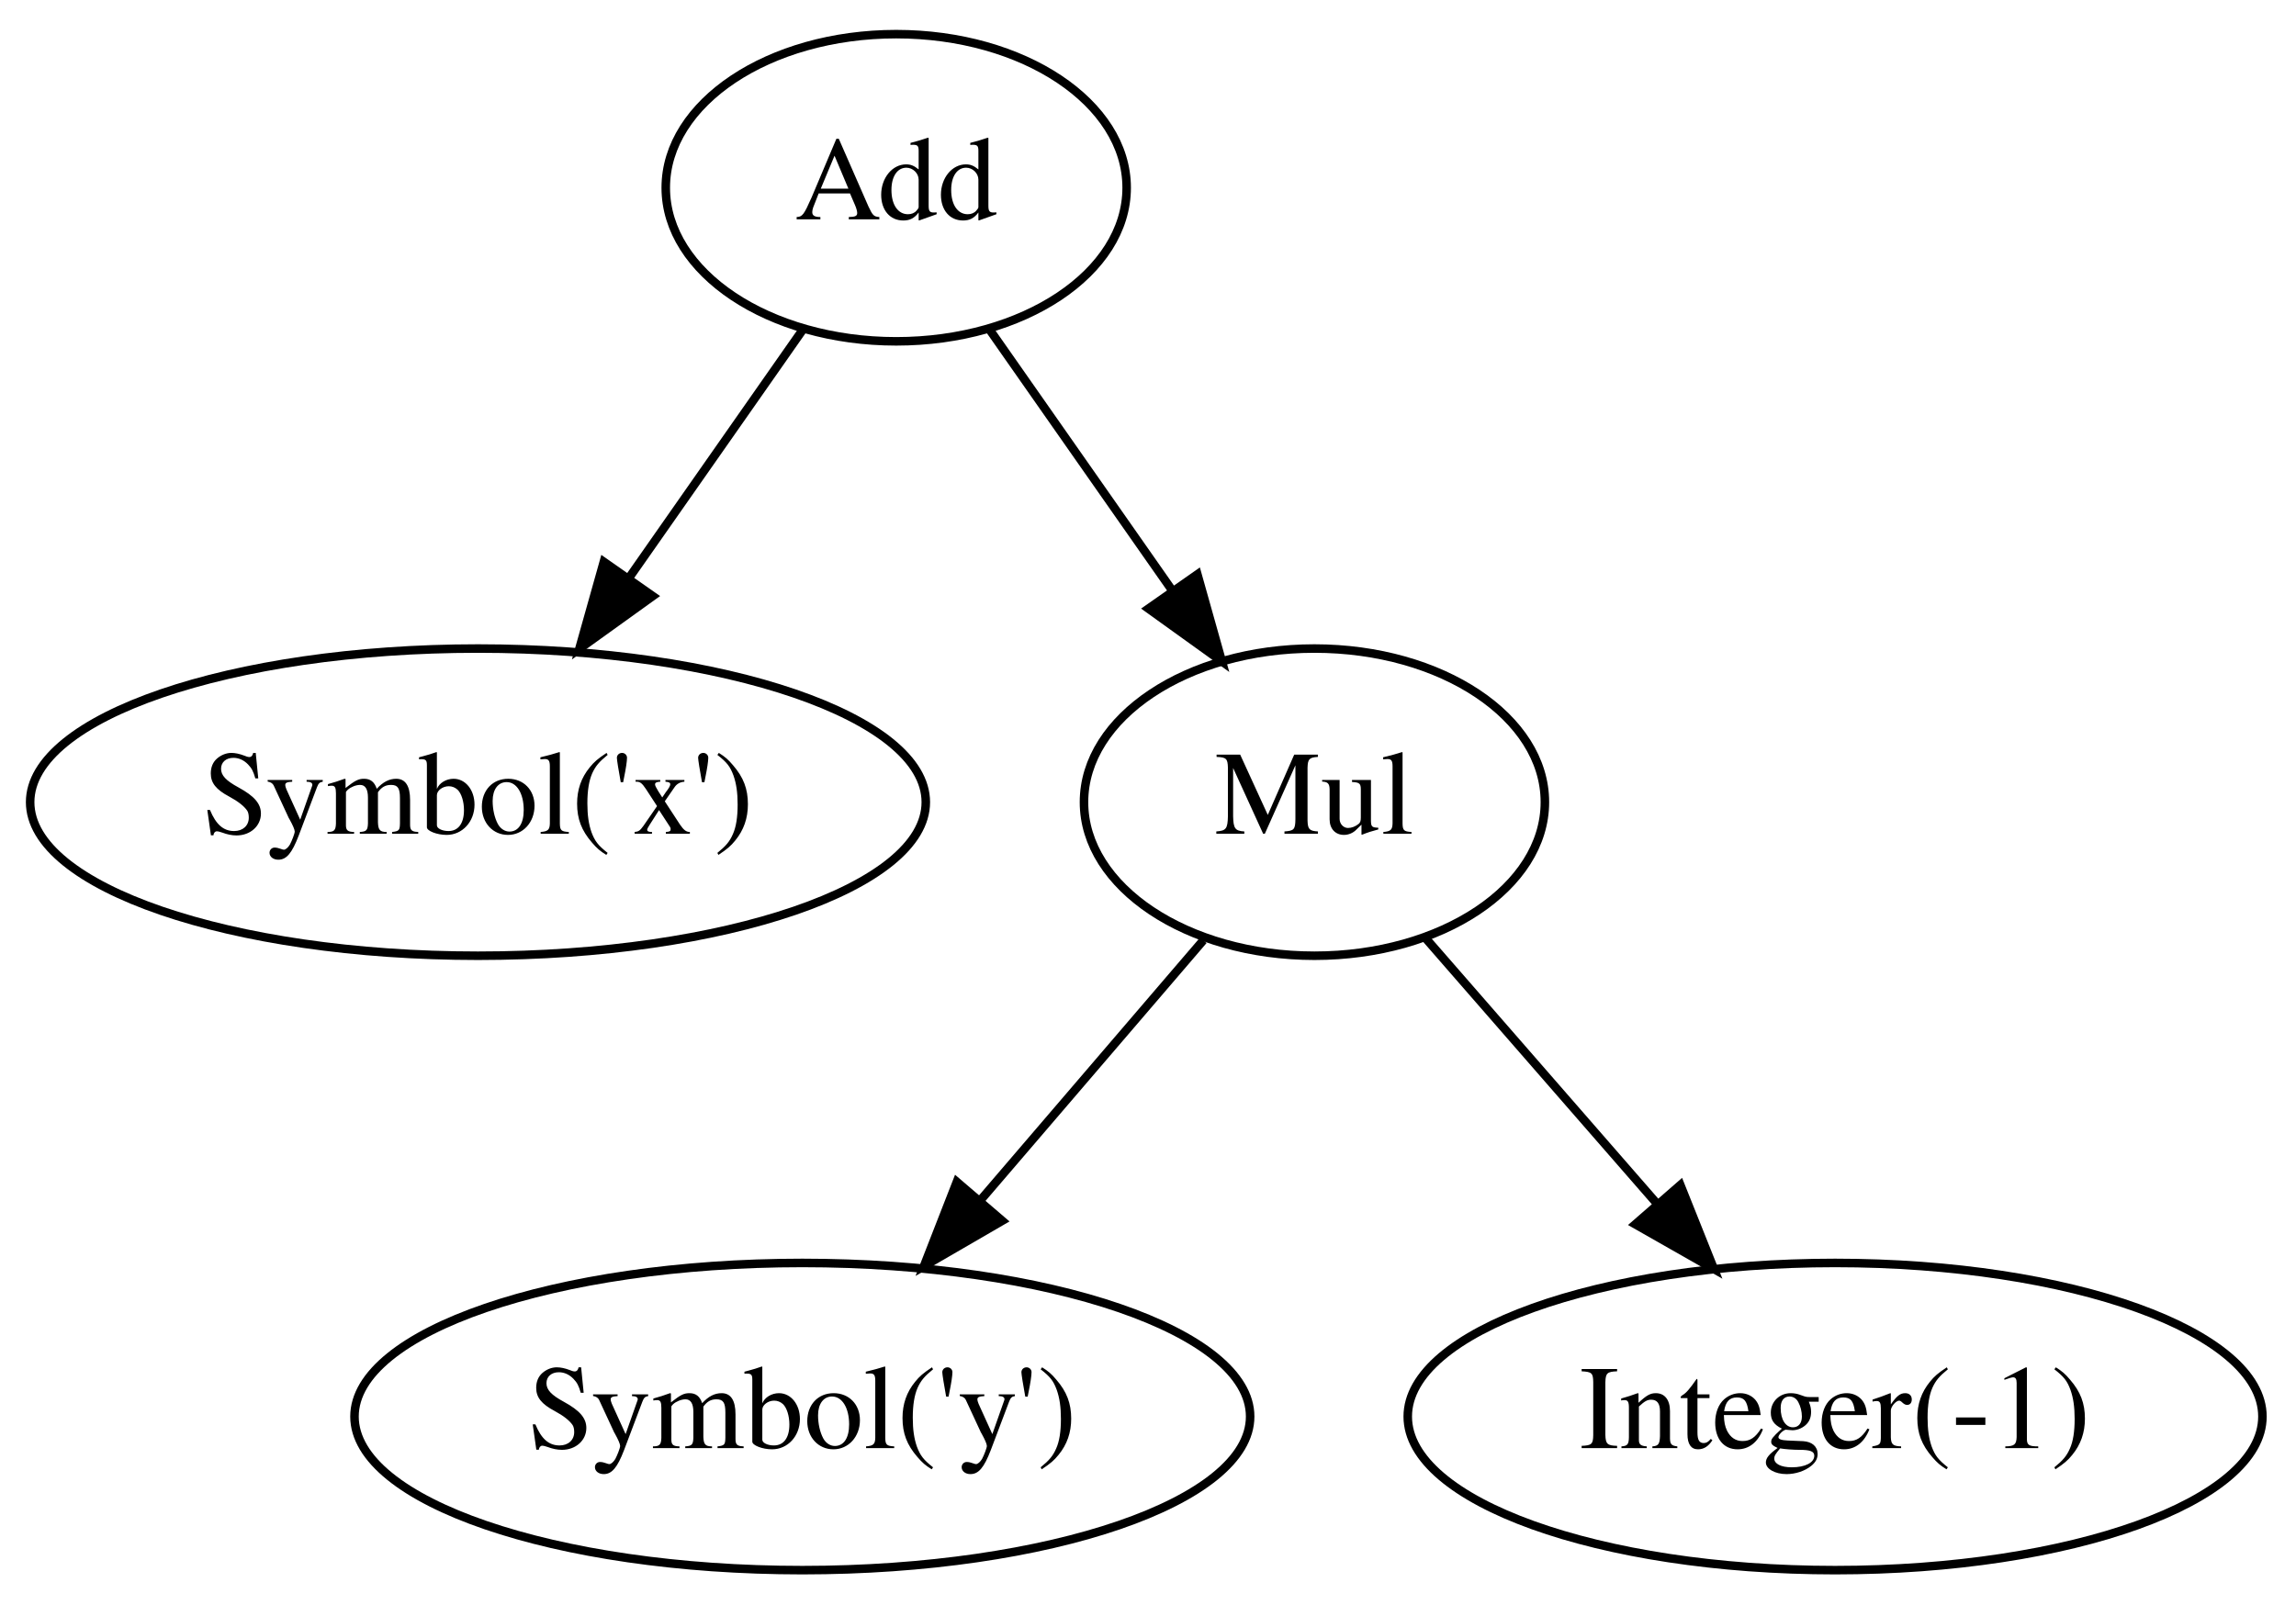
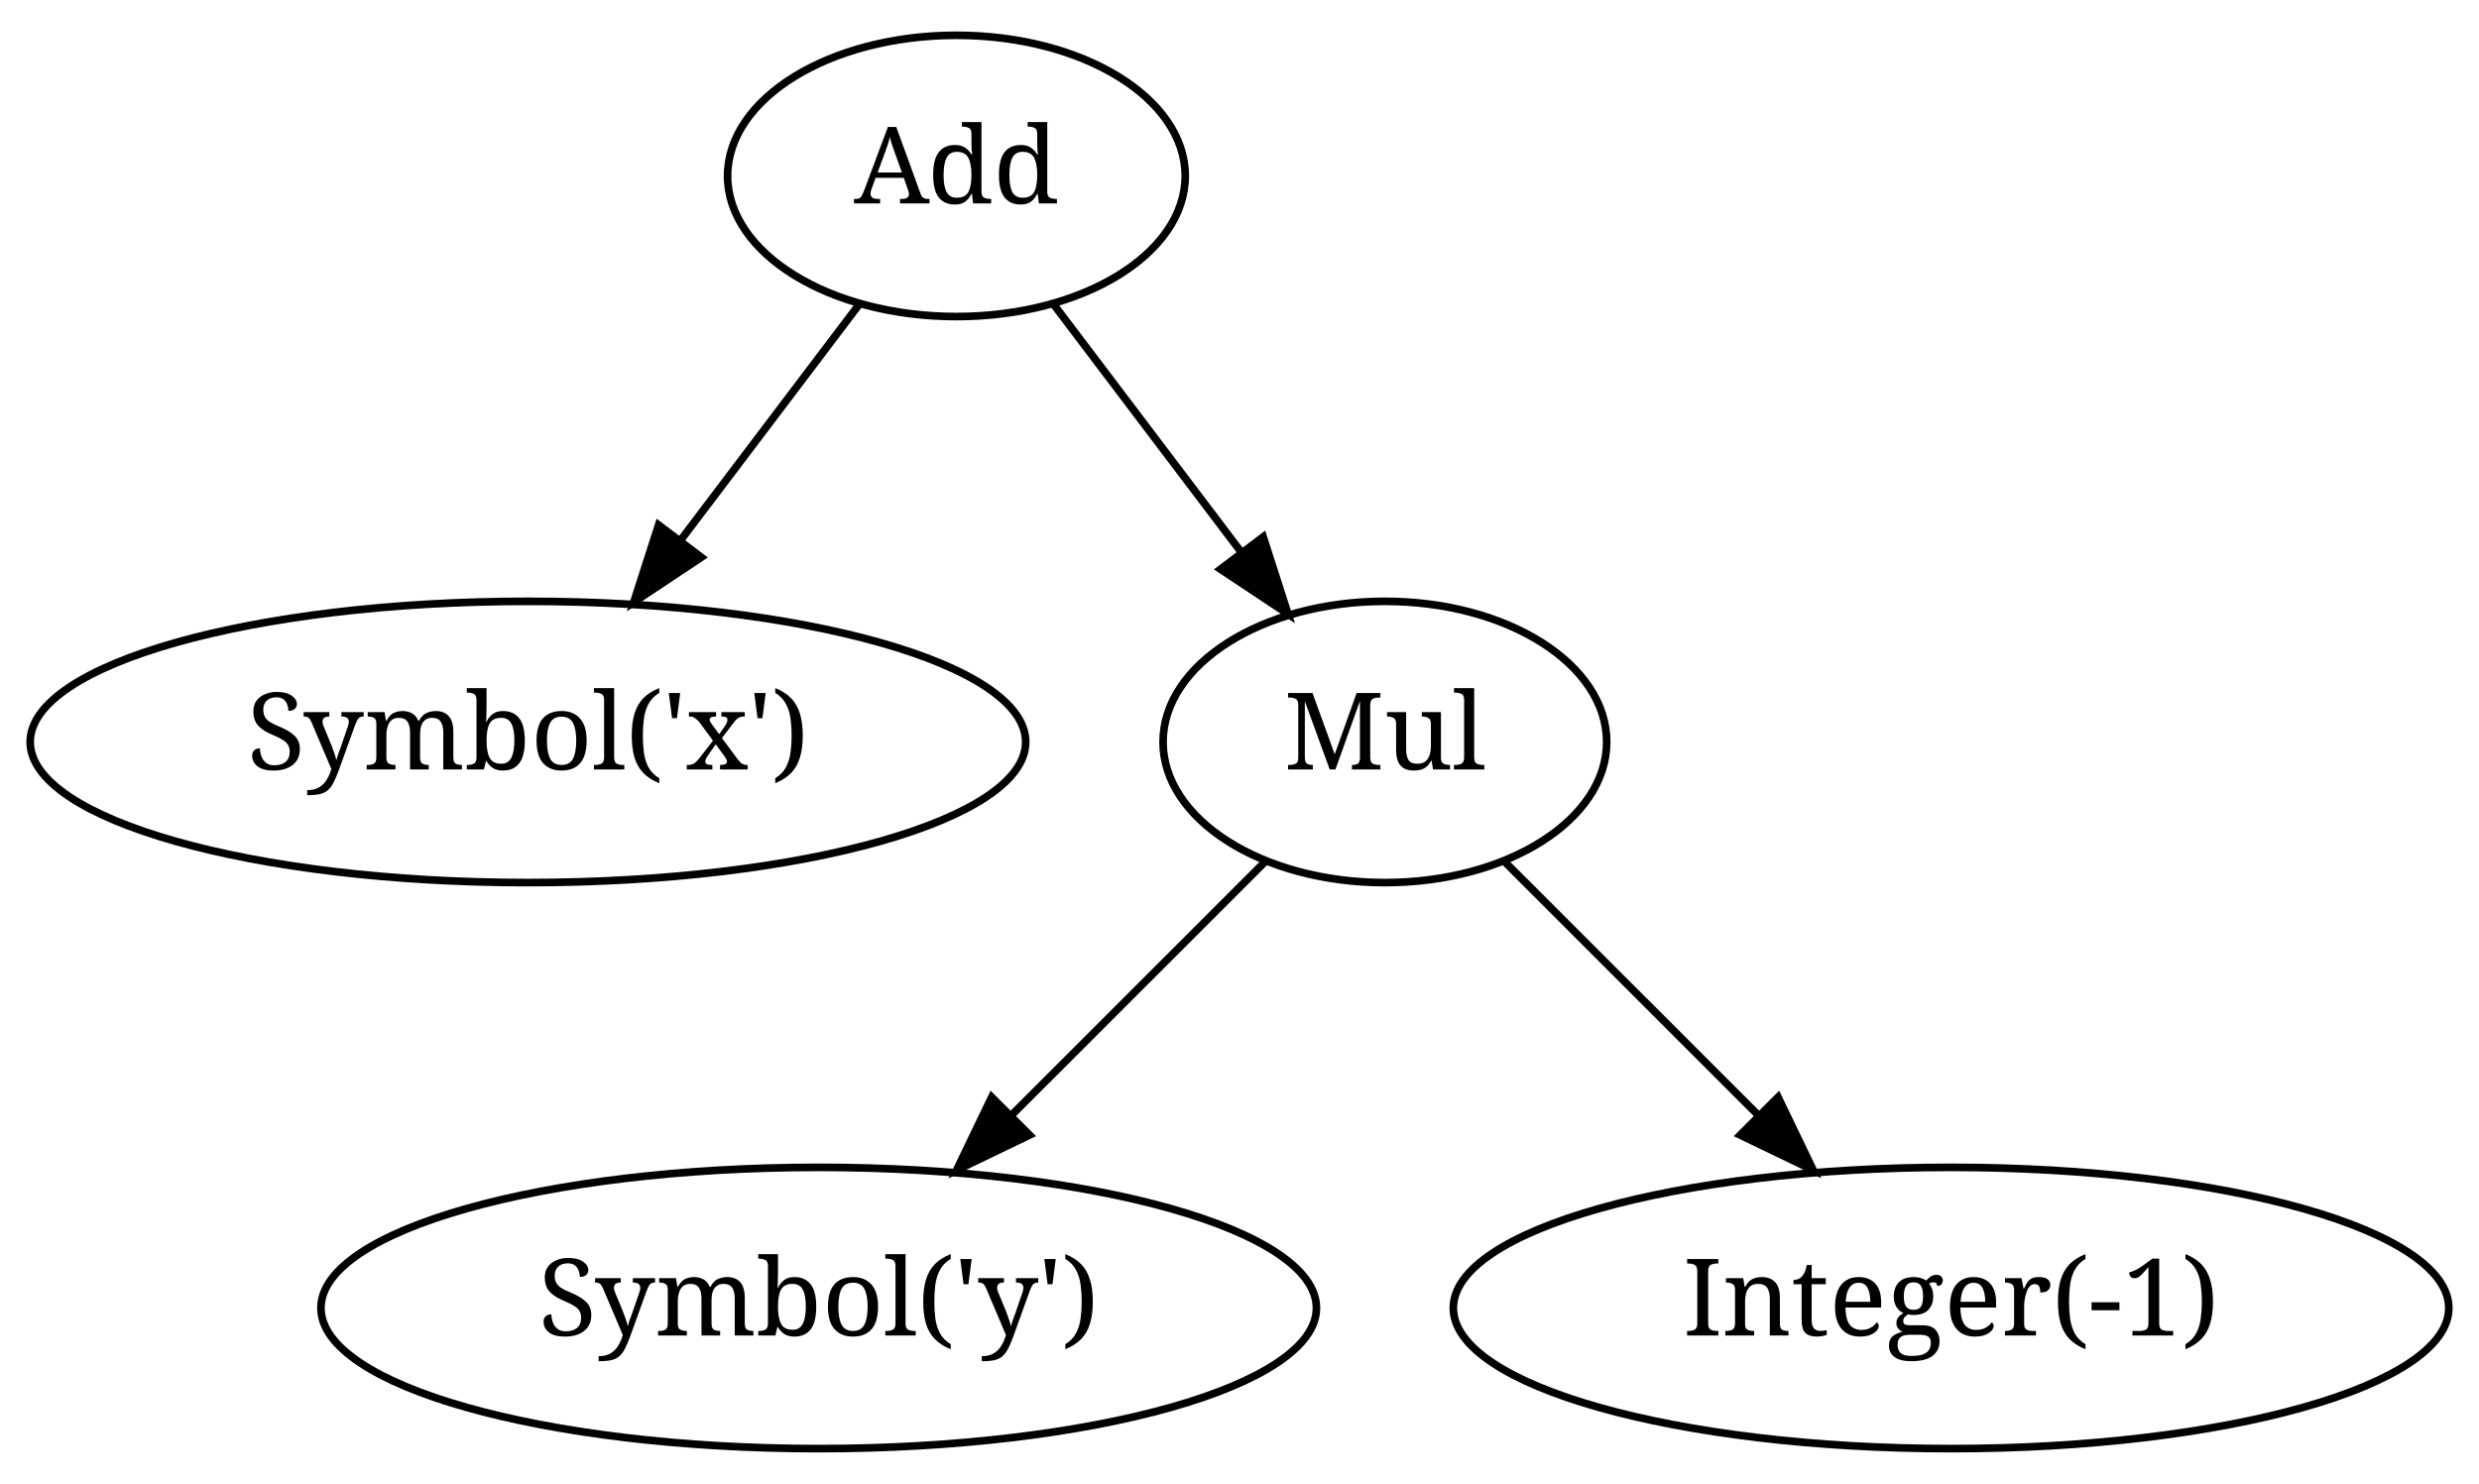
- <svg xmlns="http://www.w3.org/2000/svg" width="269pt" height="188pt" viewBox="0.00 0.00 269.00 188.00">
-   <g id="graph0" class="graph" transform="scale(1 1) rotate(0) translate(4 184)">
-     <polygon fill="white" stroke="white" points="-4,5 -4,-184 266,-184 266,5 -4,5" />
+ <svg xmlns="http://www.w3.org/2000/svg" width="324pt" height="194pt" viewBox="0.00 0.00 324.00 194.00">
+   <g id="graph1" class="graph" transform="scale(1 1) rotate(0) translate(4 190)">
+     <polygon fill="white" stroke="white" points="-4,5 -4,-190 321,-190 321,5 -4,5" />
    <g id="node1" class="node">
-       <ellipse fill="none" stroke="black" cx="52" cy="-90" rx="52.468" ry="18" />
-       <text text-anchor="middle" x="52" y="-86.3" font-family="Times,serif" font-size="14.00">Symbol('x')</text>
+       <ellipse fill="none" stroke="black" cx="65" cy="-93" rx="65.054" ry="18.385" />
+       <text text-anchor="middle" x="65" y="-89.4" font-family="Times Roman,serif" font-size="14.00">Symbol('x')</text>
    </g>
    <g id="node2" class="node">
-       <ellipse fill="none" stroke="black" cx="90" cy="-18" rx="52.468" ry="18" />
-       <text text-anchor="middle" x="90" y="-14.3" font-family="Times,serif" font-size="14.00">Symbol('y')</text>
+       <ellipse fill="none" stroke="black" cx="103" cy="-19" rx="65.054" ry="18.385" />
+       <text text-anchor="middle" x="103" y="-15.4" font-family="Times Roman,serif" font-size="14.00">Symbol('y')</text>
    </g>
    <g id="node3" class="node">
-       <ellipse fill="none" stroke="black" cx="211" cy="-18" rx="50.068" ry="18" />
-       <text text-anchor="middle" x="211" y="-14.3" font-family="Times,serif" font-size="14.00">Integer(-1)</text>
+       <ellipse fill="none" stroke="black" cx="251" cy="-19" rx="65.054" ry="18.385" />
+       <text text-anchor="middle" x="251" y="-15.4" font-family="Times Roman,serif" font-size="14.00">Integer(-1)</text>
    </g>
    <g id="node4" class="node">
-       <ellipse fill="none" stroke="black" cx="150" cy="-90" rx="27" ry="18" />
-       <text text-anchor="middle" x="150" y="-86.3" font-family="Times,serif" font-size="14.00">Mul</text>
-     </g>
-     <g id="edge1" class="edge">
-       <path fill="none" stroke="black" d="M136.981,-73.811C129.366,-64.927 119.575,-53.504 110.904,-43.388" />
-       <polygon fill="black" stroke="black" points="113.418,-40.943 104.252,-35.628 108.103,-45.498 113.418,-40.943" />
+       <ellipse fill="none" stroke="black" cx="177" cy="-93" rx="28.991" ry="18.385" />
+       <text text-anchor="middle" x="177" y="-89.4" font-family="Times Roman,serif" font-size="14.00">Mul</text>
    </g>
    <g id="edge2" class="edge">
-       <path fill="none" stroke="black" d="M162.937,-74.155C170.851,-65.072 181.16,-53.243 190.199,-42.87" />
-       <polygon fill="black" stroke="black" points="192.873,-45.129 196.804,-35.291 187.596,-40.53 192.873,-45.129" />
+       <path fill="none" stroke="black" d="M161.307,-77.306C151.724,-67.724 139.248,-55.248 128.297,-44.297" />
+       <polygon fill="black" stroke="black" points="130.56,-41.61 121.014,-37.014 125.61,-46.56 130.56,-41.61" />
+     </g>
+     <g id="edge4" class="edge">
+       <path fill="none" stroke="black" d="M192.693,-77.306C202.276,-67.724 214.752,-55.248 225.703,-44.297" />
+       <polygon fill="black" stroke="black" points="228.39,-46.56 232.986,-37.014 223.44,-41.61 228.39,-46.56" />
    </g>
    <g id="node5" class="node">
-       <ellipse fill="none" stroke="black" cx="101" cy="-162" rx="27" ry="18" />
-       <text text-anchor="middle" x="101" y="-158.3" font-family="Times,serif" font-size="14.00">Add</text>
+       <ellipse fill="none" stroke="black" cx="121" cy="-167" rx="29.907" ry="18.385" />
+       <text text-anchor="middle" x="121" y="-163.4" font-family="Times Roman,serif" font-size="14.00">Add</text>
    </g>
-     <g id="edge3" class="edge">
-       <path fill="none" stroke="black" d="M90.125,-145.465C84.107,-136.867 76.479,-125.97 69.631,-116.187" />
-       <polygon fill="black" stroke="black" points="72.475,-114.147 63.873,-107.962 66.741,-118.161 72.475,-114.147" />
+     <g id="edge6" class="edge">
+       <path fill="none" stroke="black" d="M108.293,-150.208C101.435,-141.147 92.813,-129.752 85.071,-119.523" />
+       <polygon fill="black" stroke="black" points="87.659,-117.142 78.834,-111.28 82.077,-121.366 87.659,-117.142" />
    </g>
-     <g id="edge4" class="edge">
-       <path fill="none" stroke="black" d="M111.875,-145.465C118.155,-136.493 126.187,-125.019 133.258,-114.918" />
-       <polygon fill="black" stroke="black" points="136.288,-116.691 139.156,-106.492 130.554,-112.677 136.288,-116.691" />
+     <g id="edge8" class="edge">
+       <path fill="none" stroke="black" d="M133.707,-150.208C140.939,-140.652 150.134,-128.502 158.188,-117.859" />
+       <polygon fill="black" stroke="black" points="161.099,-119.811 164.343,-109.725 155.518,-115.587 161.099,-119.811" />
    </g>
  </g>
</svg>
